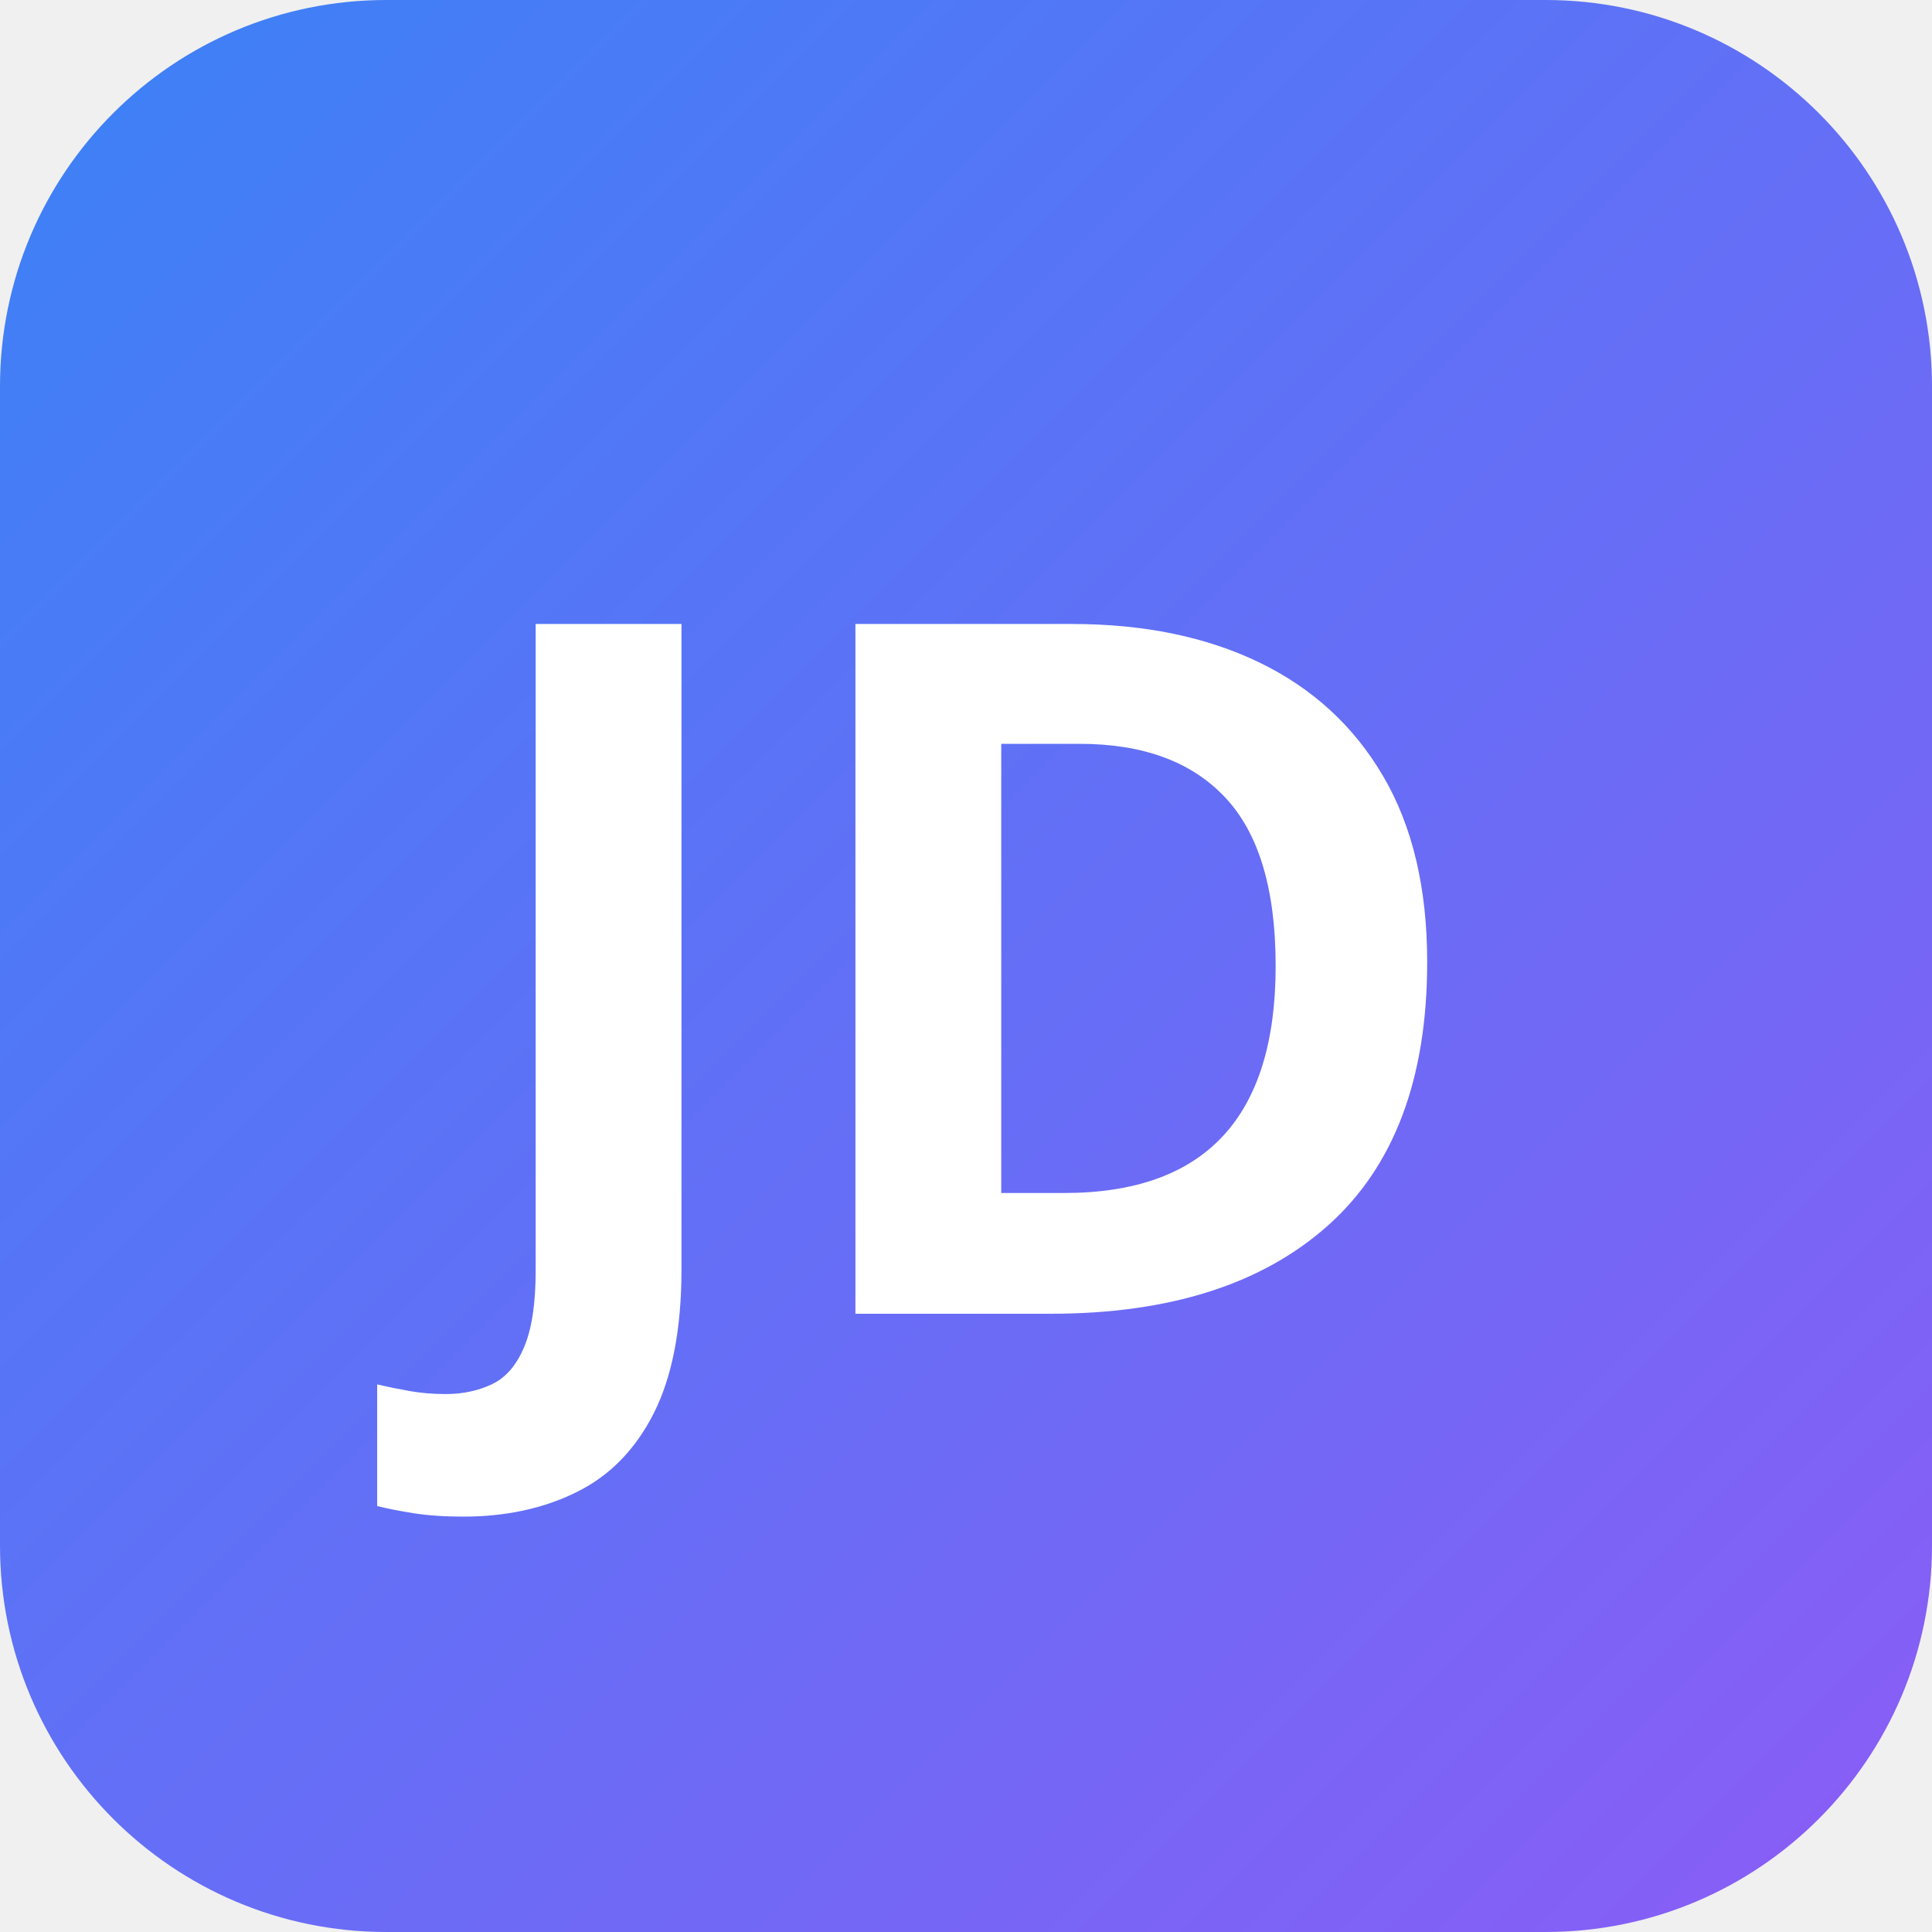
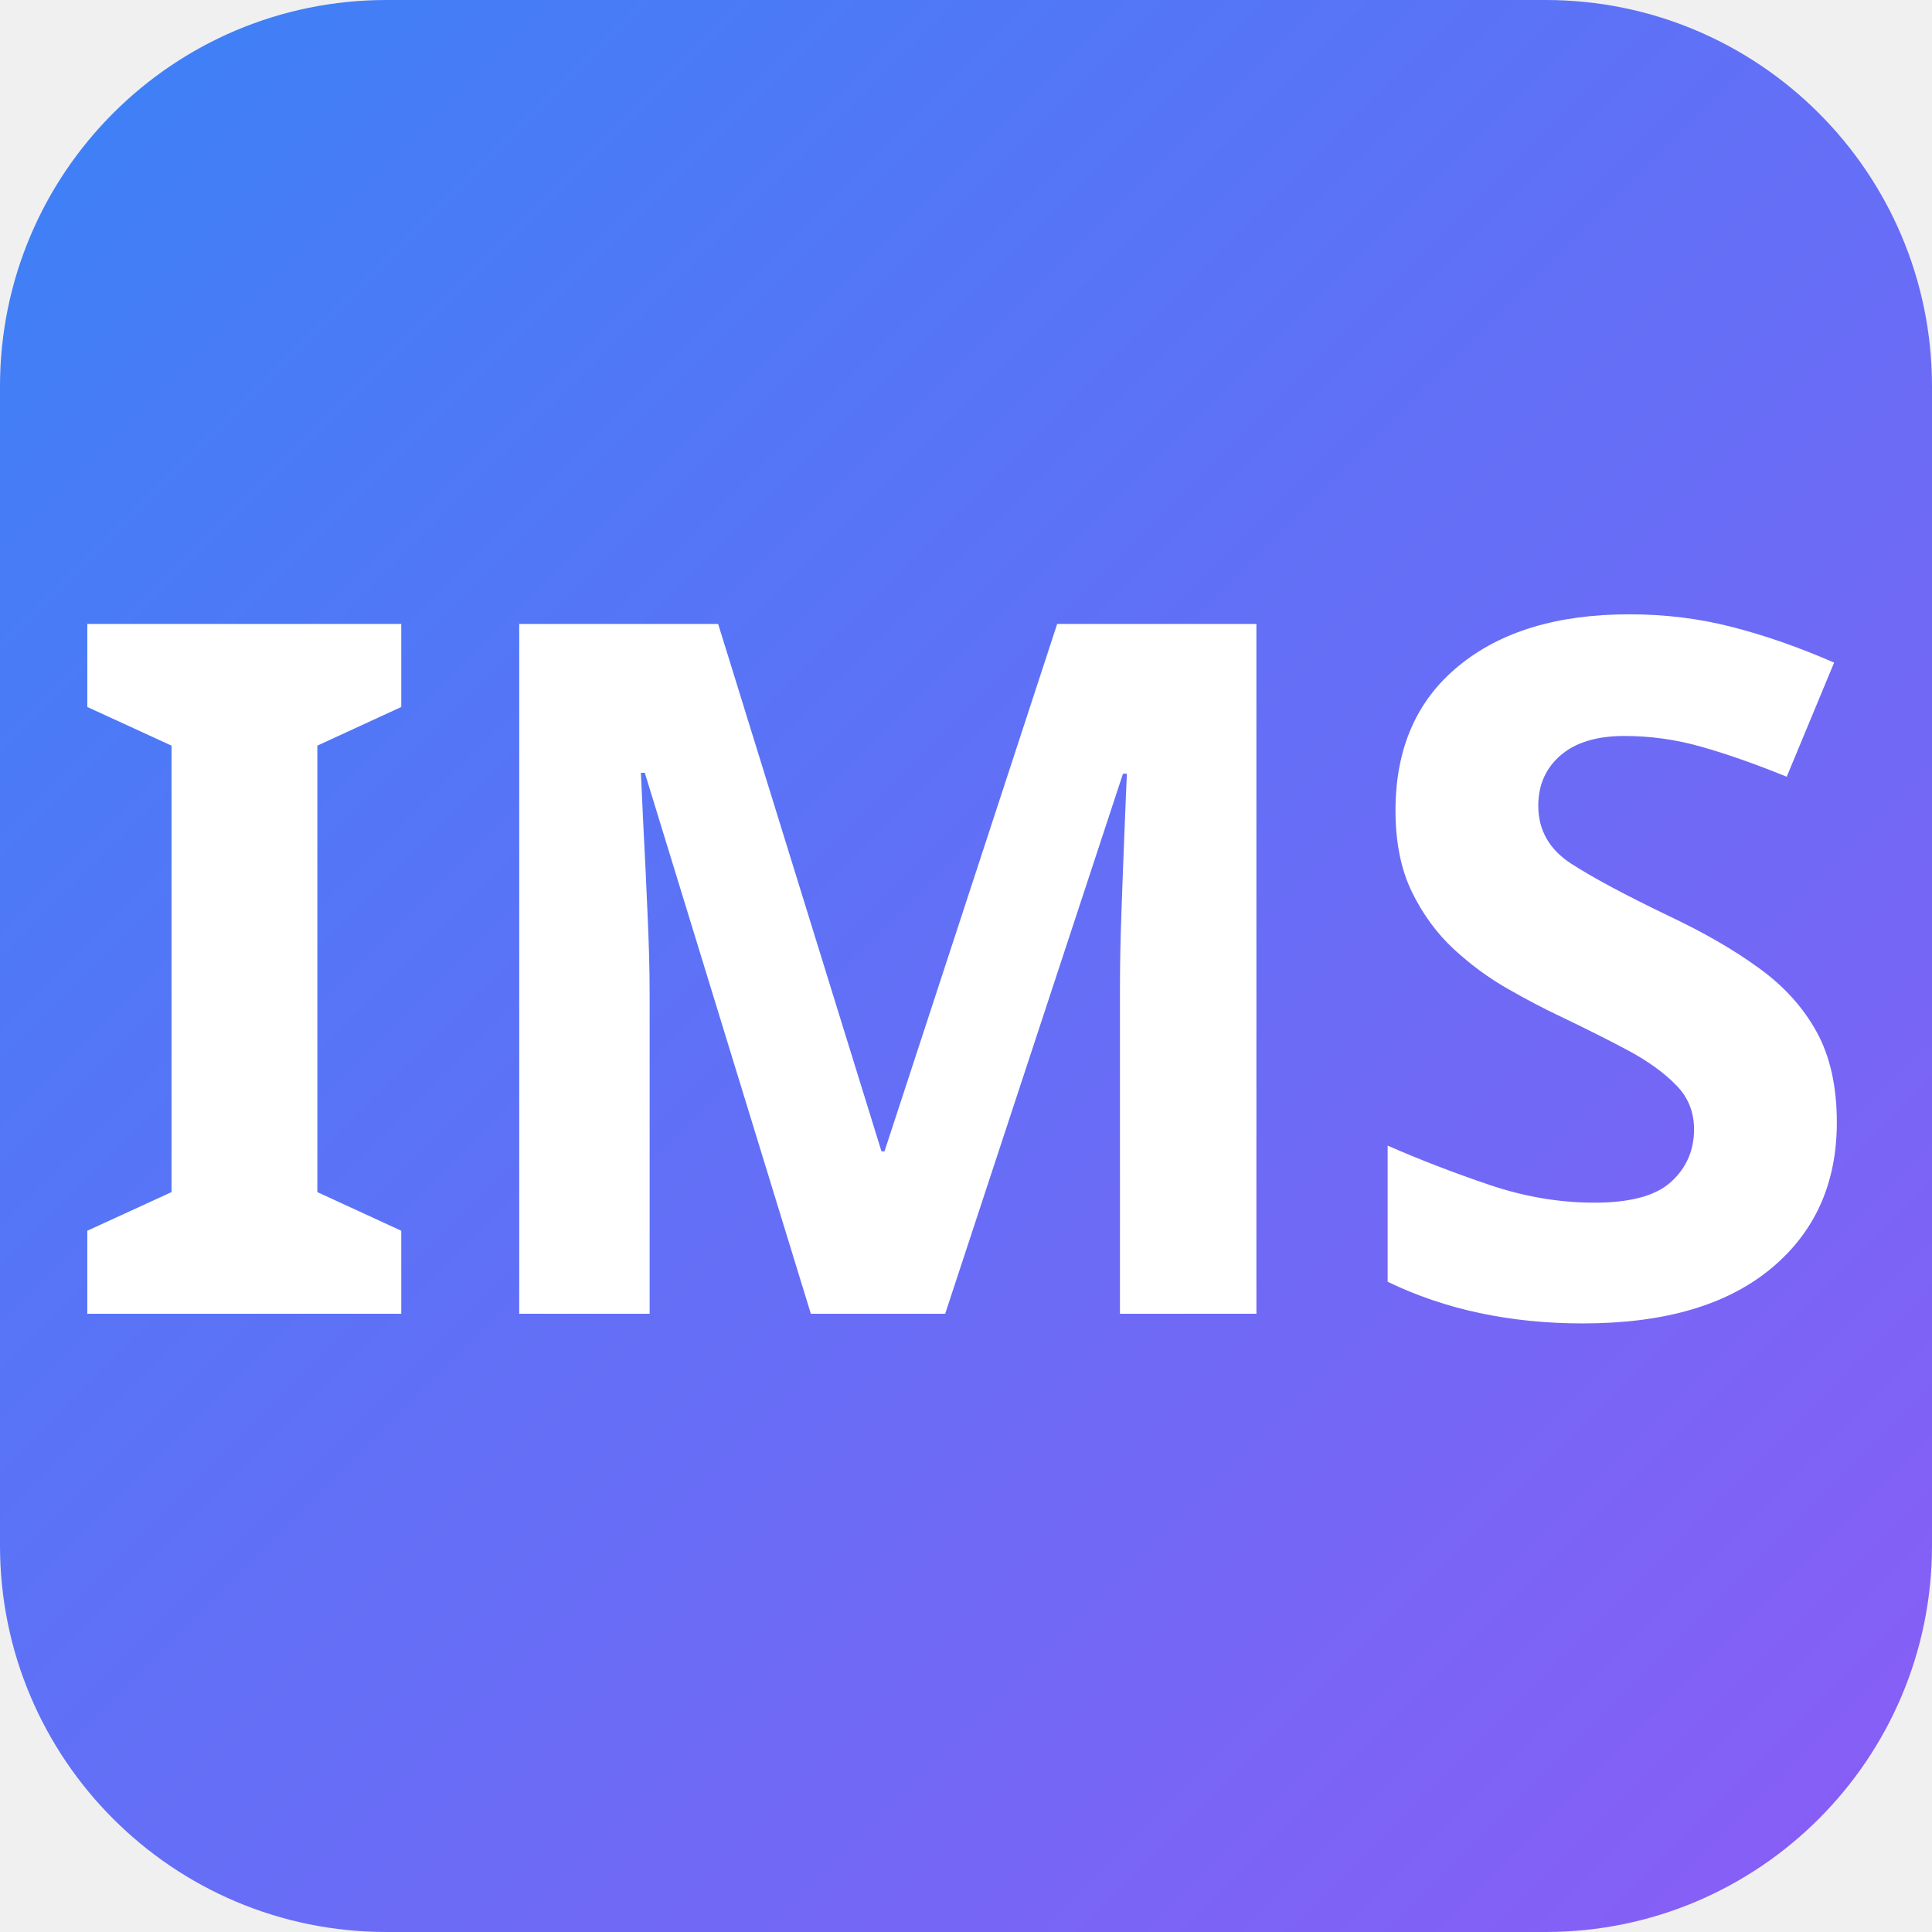
<svg xmlns="http://www.w3.org/2000/svg" viewBox="0 0 100 100">
  <defs>
    <linearGradient id="grad" x1="0%" y1="0%" x2="100%" y2="100%">
      <stop offset="0%" style="stop-color:#3b82f6" />
      <stop offset="100%" style="stop-color:#8b5cf6" />
    </linearGradient>
  </defs>
  <rect width="100" height="100" rx="20" fill="url(#grad)" />
-   <text x="50" y="68" font-family="system-ui, sans-serif" font-size="50" font-weight="bold" fill="white" text-anchor="middle">JD</text>
+   <text x="50" y="68" font-family="system-ui, sans-serif" font-size="50" font-weight="bold" fill="white" text-anchor="middle">IMS</text>
</svg>
